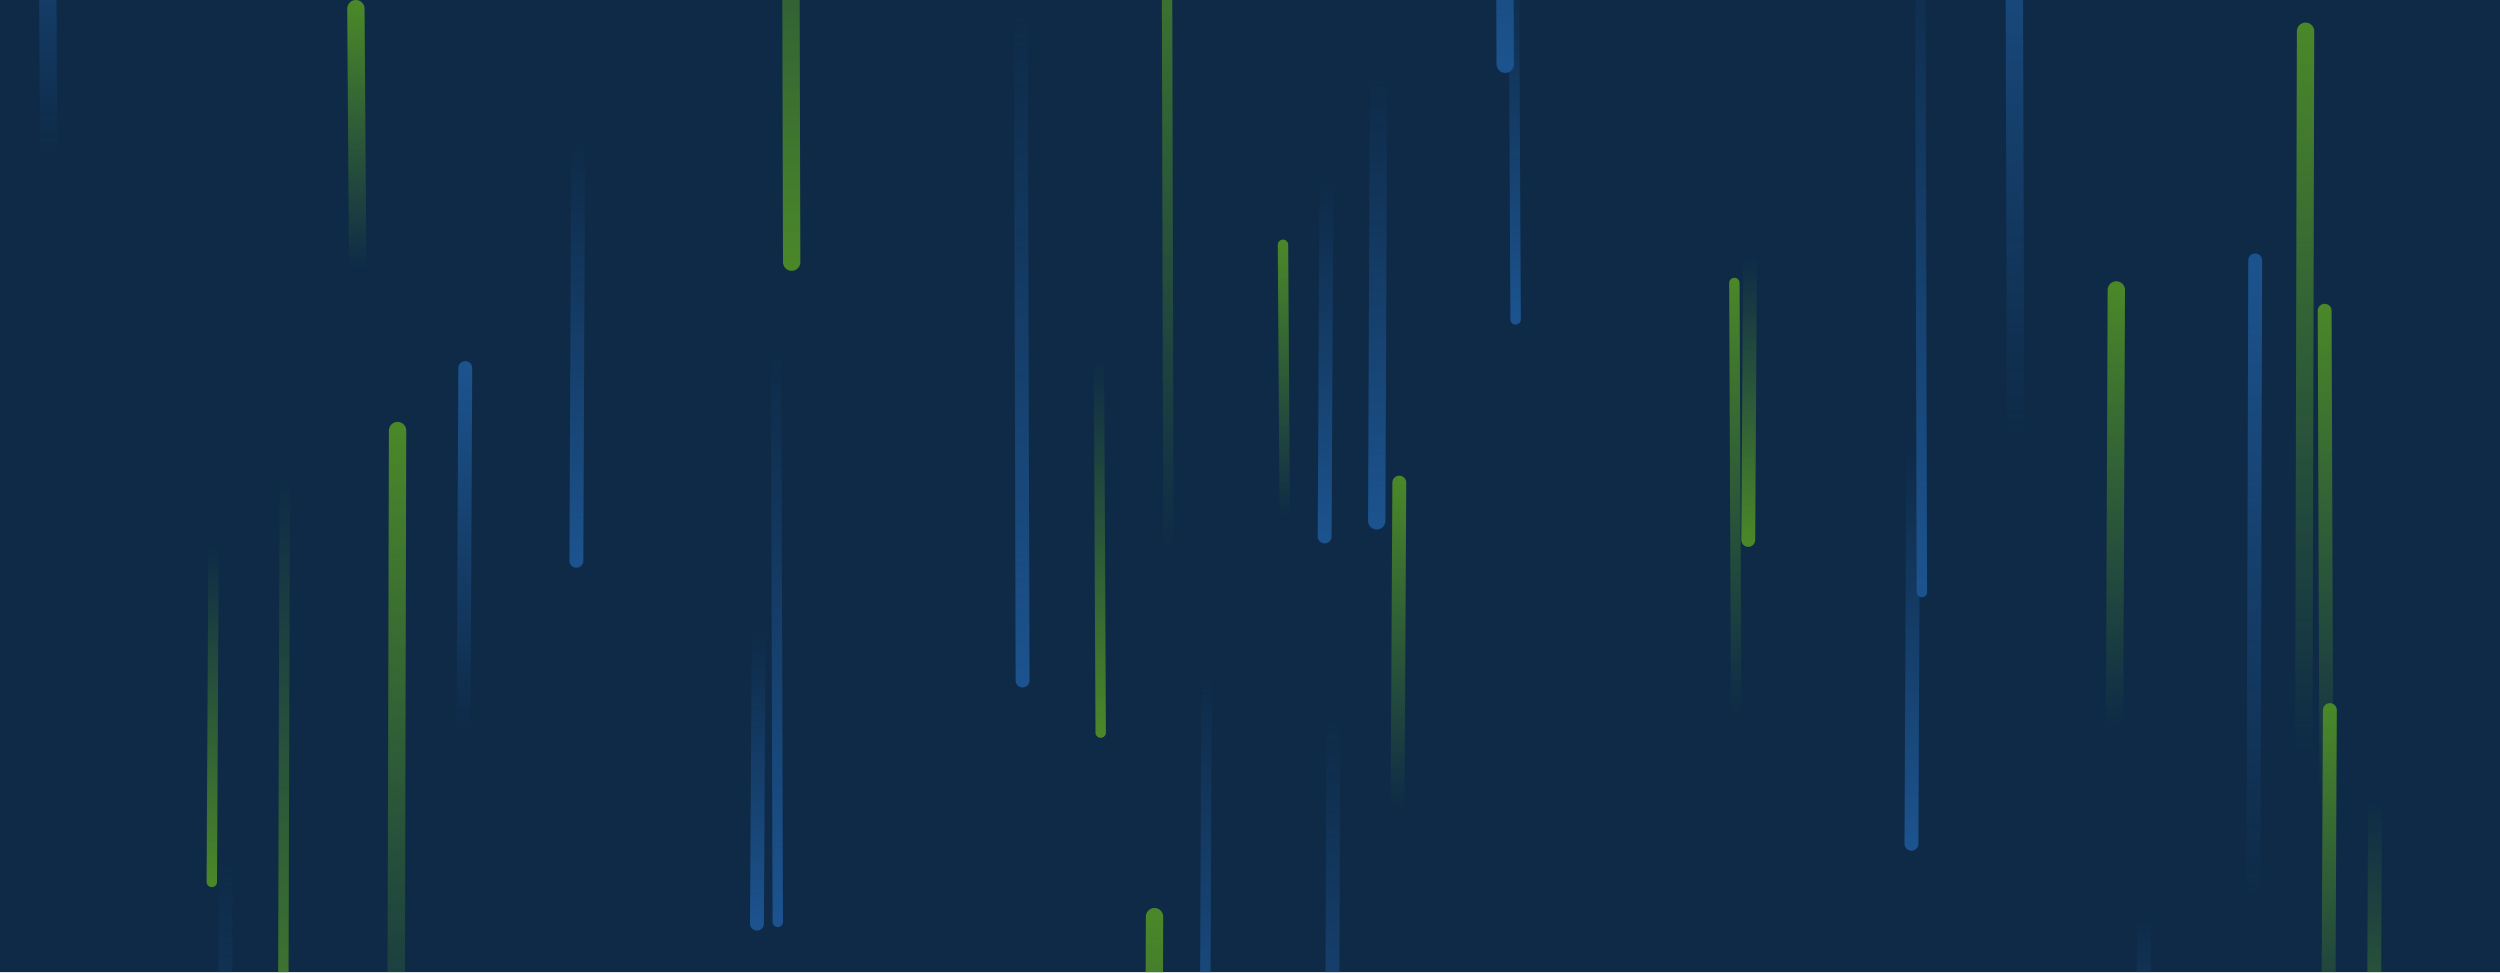
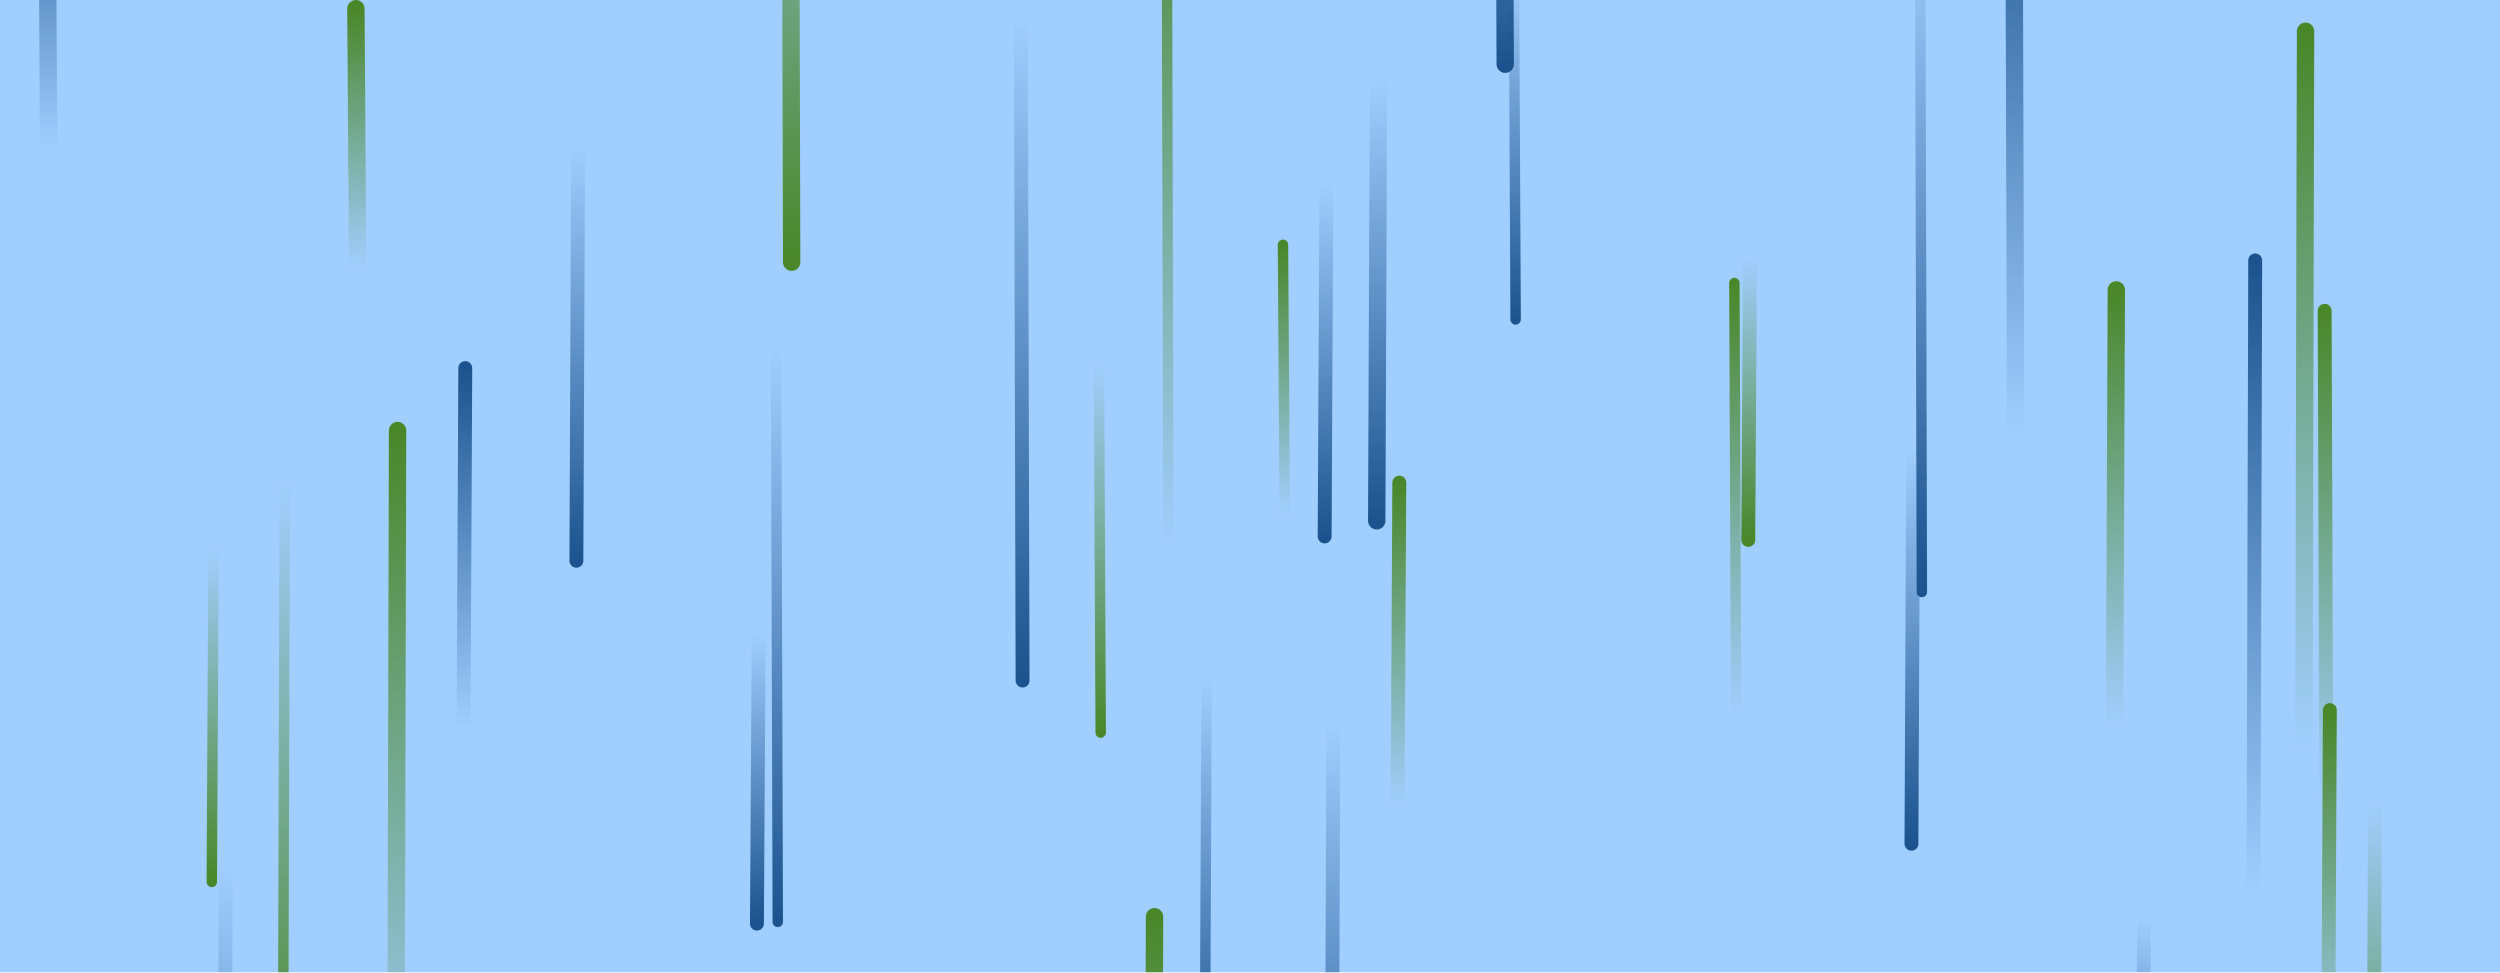
<svg xmlns="http://www.w3.org/2000/svg" version="1.1" width="1440" height="560" preserveAspectRatio="none" viewBox="0 0 1440 560">
  <g mask="url(&quot;#SvgjsMask1021&quot;)" fill="none">
-     <rect width="1440" height="560" x="0" y="0" fill="#0e2a47" />
+     <rect width="1440" height="560" x="0" y="0" fill="#a0ceffff" />
    <path d="M1161 252L1160 -99" stroke-width="10" stroke="url(&quot;#SvgjsLinearGradient1022&quot;)" stroke-linecap="round" class="Up" />
    <path d="M1008 148L1007 311" stroke-width="8" stroke="url(&quot;#SvgjsLinearGradient1023&quot;)" stroke-linecap="round" class="Down" />
    <path d="M130 498L129 829" stroke-width="8" stroke="url(&quot;#SvgjsLinearGradient1024&quot;)" stroke-linecap="round" class="Down" />
    <path d="M1368 462L1367 693" stroke-width="8" stroke="url(&quot;#SvgjsLinearGradient1023&quot;)" stroke-linecap="round" class="Down" />
    <path d="M764 105L763 309" stroke-width="8" stroke="url(&quot;#SvgjsLinearGradient1024&quot;)" stroke-linecap="round" class="Down" />
    <path d="M873 184L872 -19" stroke-width="6" stroke="url(&quot;#SvgjsLinearGradient1024&quot;)" stroke-linecap="round" class="Down" />
    <path d="M740 297L739 141" stroke-width="6" stroke="url(&quot;#SvgjsLinearGradient1025&quot;)" stroke-linecap="round" class="Up" />
    <path d="M806 278L805 465" stroke-width="8" stroke="url(&quot;#SvgjsLinearGradient1025&quot;)" stroke-linecap="round" class="Up" />
    <path d="M634 422L633 208" stroke-width="6" stroke="url(&quot;#SvgjsLinearGradient1023&quot;)" stroke-linecap="round" class="Down" />
    <path d="M1102 258L1101 486" stroke-width="8" stroke="url(&quot;#SvgjsLinearGradient1024&quot;)" stroke-linecap="round" class="Down" />
    <path d="M448 531L447 200" stroke-width="6" stroke="url(&quot;#SvgjsLinearGradient1024&quot;)" stroke-linecap="round" class="Down" />
    <path d="M1219 167L1218 419" stroke-width="10" stroke="url(&quot;#SvgjsLinearGradient1025&quot;)" stroke-linecap="round" class="Up" />
    <path d="M456 151L455 -229" stroke-width="10" stroke="url(&quot;#SvgjsLinearGradient1023&quot;)" stroke-linecap="round" class="Down" />
    <path d="M867 37L866 -233" stroke-width="10" stroke="url(&quot;#SvgjsLinearGradient1024&quot;)" stroke-linecap="round" class="Down" />
    <path d="M1107 341L1106 -50" stroke-width="6" stroke="url(&quot;#SvgjsLinearGradient1024&quot;)" stroke-linecap="round" class="Down" />
    <path d="M333 83L332 323" stroke-width="8" stroke="url(&quot;#SvgjsLinearGradient1024&quot;)" stroke-linecap="round" class="Down" />
    <path d="M1000 411L999 163" stroke-width="6" stroke="url(&quot;#SvgjsLinearGradient1025&quot;)" stroke-linecap="round" class="Up" />
    <path d="M268 212L267 421" stroke-width="8" stroke="url(&quot;#SvgjsLinearGradient1022&quot;)" stroke-linecap="round" class="Up" />
    <path d="M695 390L694 624" stroke-width="6" stroke="url(&quot;#SvgjsLinearGradient1024&quot;)" stroke-linecap="round" class="Down" />
    <path d="M794 45L793 300" stroke-width="10" stroke="url(&quot;#SvgjsLinearGradient1024&quot;)" stroke-linecap="round" class="Down" />
    <path d="M123 315L122 508" stroke-width="6" stroke="url(&quot;#SvgjsLinearGradient1023&quot;)" stroke-linecap="round" class="Down" />
    <path d="M1328 18L1327 432" stroke-width="10" stroke="url(&quot;#SvgjsLinearGradient1025&quot;)" stroke-linecap="round" class="Up" />
    <path d="M206 154L205 5" stroke-width="10" stroke="url(&quot;#SvgjsLinearGradient1025&quot;)" stroke-linecap="round" class="Up" />
    <path d="M589 392L588 8" stroke-width="8" stroke="url(&quot;#SvgjsLinearGradient1024&quot;)" stroke-linecap="round" class="Down" />
    <path d="M673 316L672 -98" stroke-width="6" stroke="url(&quot;#SvgjsLinearGradient1025&quot;)" stroke-linecap="round" class="Up" />
    <path d="M665 528L664 883" stroke-width="10" stroke="url(&quot;#SvgjsLinearGradient1025&quot;)" stroke-linecap="round" class="Up" />
    <path d="M1340 462L1339 179" stroke-width="8" stroke="url(&quot;#SvgjsLinearGradient1025&quot;)" stroke-linecap="round" class="Up" />
    <path d="M1299 559L1298 951" stroke-width="8" stroke="url(&quot;#SvgjsLinearGradient1024&quot;)" stroke-linecap="round" class="Down" />
    <path d="M28 87L27 -108" stroke-width="10" stroke="url(&quot;#SvgjsLinearGradient1022&quot;)" stroke-linecap="round" class="Up" />
    <path d="M1235 528L1234 690" stroke-width="8" stroke="url(&quot;#SvgjsLinearGradient1024&quot;)" stroke-linecap="round" class="Down" />
    <path d="M1299 150L1298 517" stroke-width="8" stroke="url(&quot;#SvgjsLinearGradient1022&quot;)" stroke-linecap="round" class="Up" />
    <path d="M229 248L228 655" stroke-width="10" stroke="url(&quot;#SvgjsLinearGradient1025&quot;)" stroke-linecap="round" class="Up" />
    <path d="M437 364L436 532" stroke-width="8" stroke="url(&quot;#SvgjsLinearGradient1024&quot;)" stroke-linecap="round" class="Down" />
    <path d="M164 276L163 638" stroke-width="6" stroke="url(&quot;#SvgjsLinearGradient1023&quot;)" stroke-linecap="round" class="Down" />
    <path d="M768 415L767 702" stroke-width="8" stroke="url(&quot;#SvgjsLinearGradient1024&quot;)" stroke-linecap="round" class="Down" />
    <path d="M1342 409L1341 622" stroke-width="8" stroke="url(&quot;#SvgjsLinearGradient1025&quot;)" stroke-linecap="round" class="Up" />
  </g>
  <defs>
    <mask id="SvgjsMask1021">
      <rect width="1440" height="560" fill="#ffffff" />
    </mask>
    <linearGradient x1="0%" y1="100%" x2="0%" y2="0%" id="SvgjsLinearGradient1022">
      <stop stop-color="rgba(28, 83, 142, 0)" offset="0" />
      <stop stop-color="#1c538e" offset="1" />
    </linearGradient>
    <linearGradient x1="0%" y1="0%" x2="0%" y2="100%" id="SvgjsLinearGradient1023">
      <stop stop-color="rgba(74, 135, 41, 0)" offset="0" />
      <stop stop-color="rgba(74, 135, 41, 1)" offset="1" />
    </linearGradient>
    <linearGradient x1="0%" y1="0%" x2="0%" y2="100%" id="SvgjsLinearGradient1024">
      <stop stop-color="rgba(28, 83, 142, 0)" offset="0" />
      <stop stop-color="#1c538e" offset="1" />
    </linearGradient>
    <linearGradient x1="0%" y1="100%" x2="0%" y2="0%" id="SvgjsLinearGradient1025">
      <stop stop-color="rgba(74, 135, 41, 0)" offset="0" />
      <stop stop-color="rgba(74, 135, 41, 1)" offset="1" />
    </linearGradient>
  </defs>
</svg>
